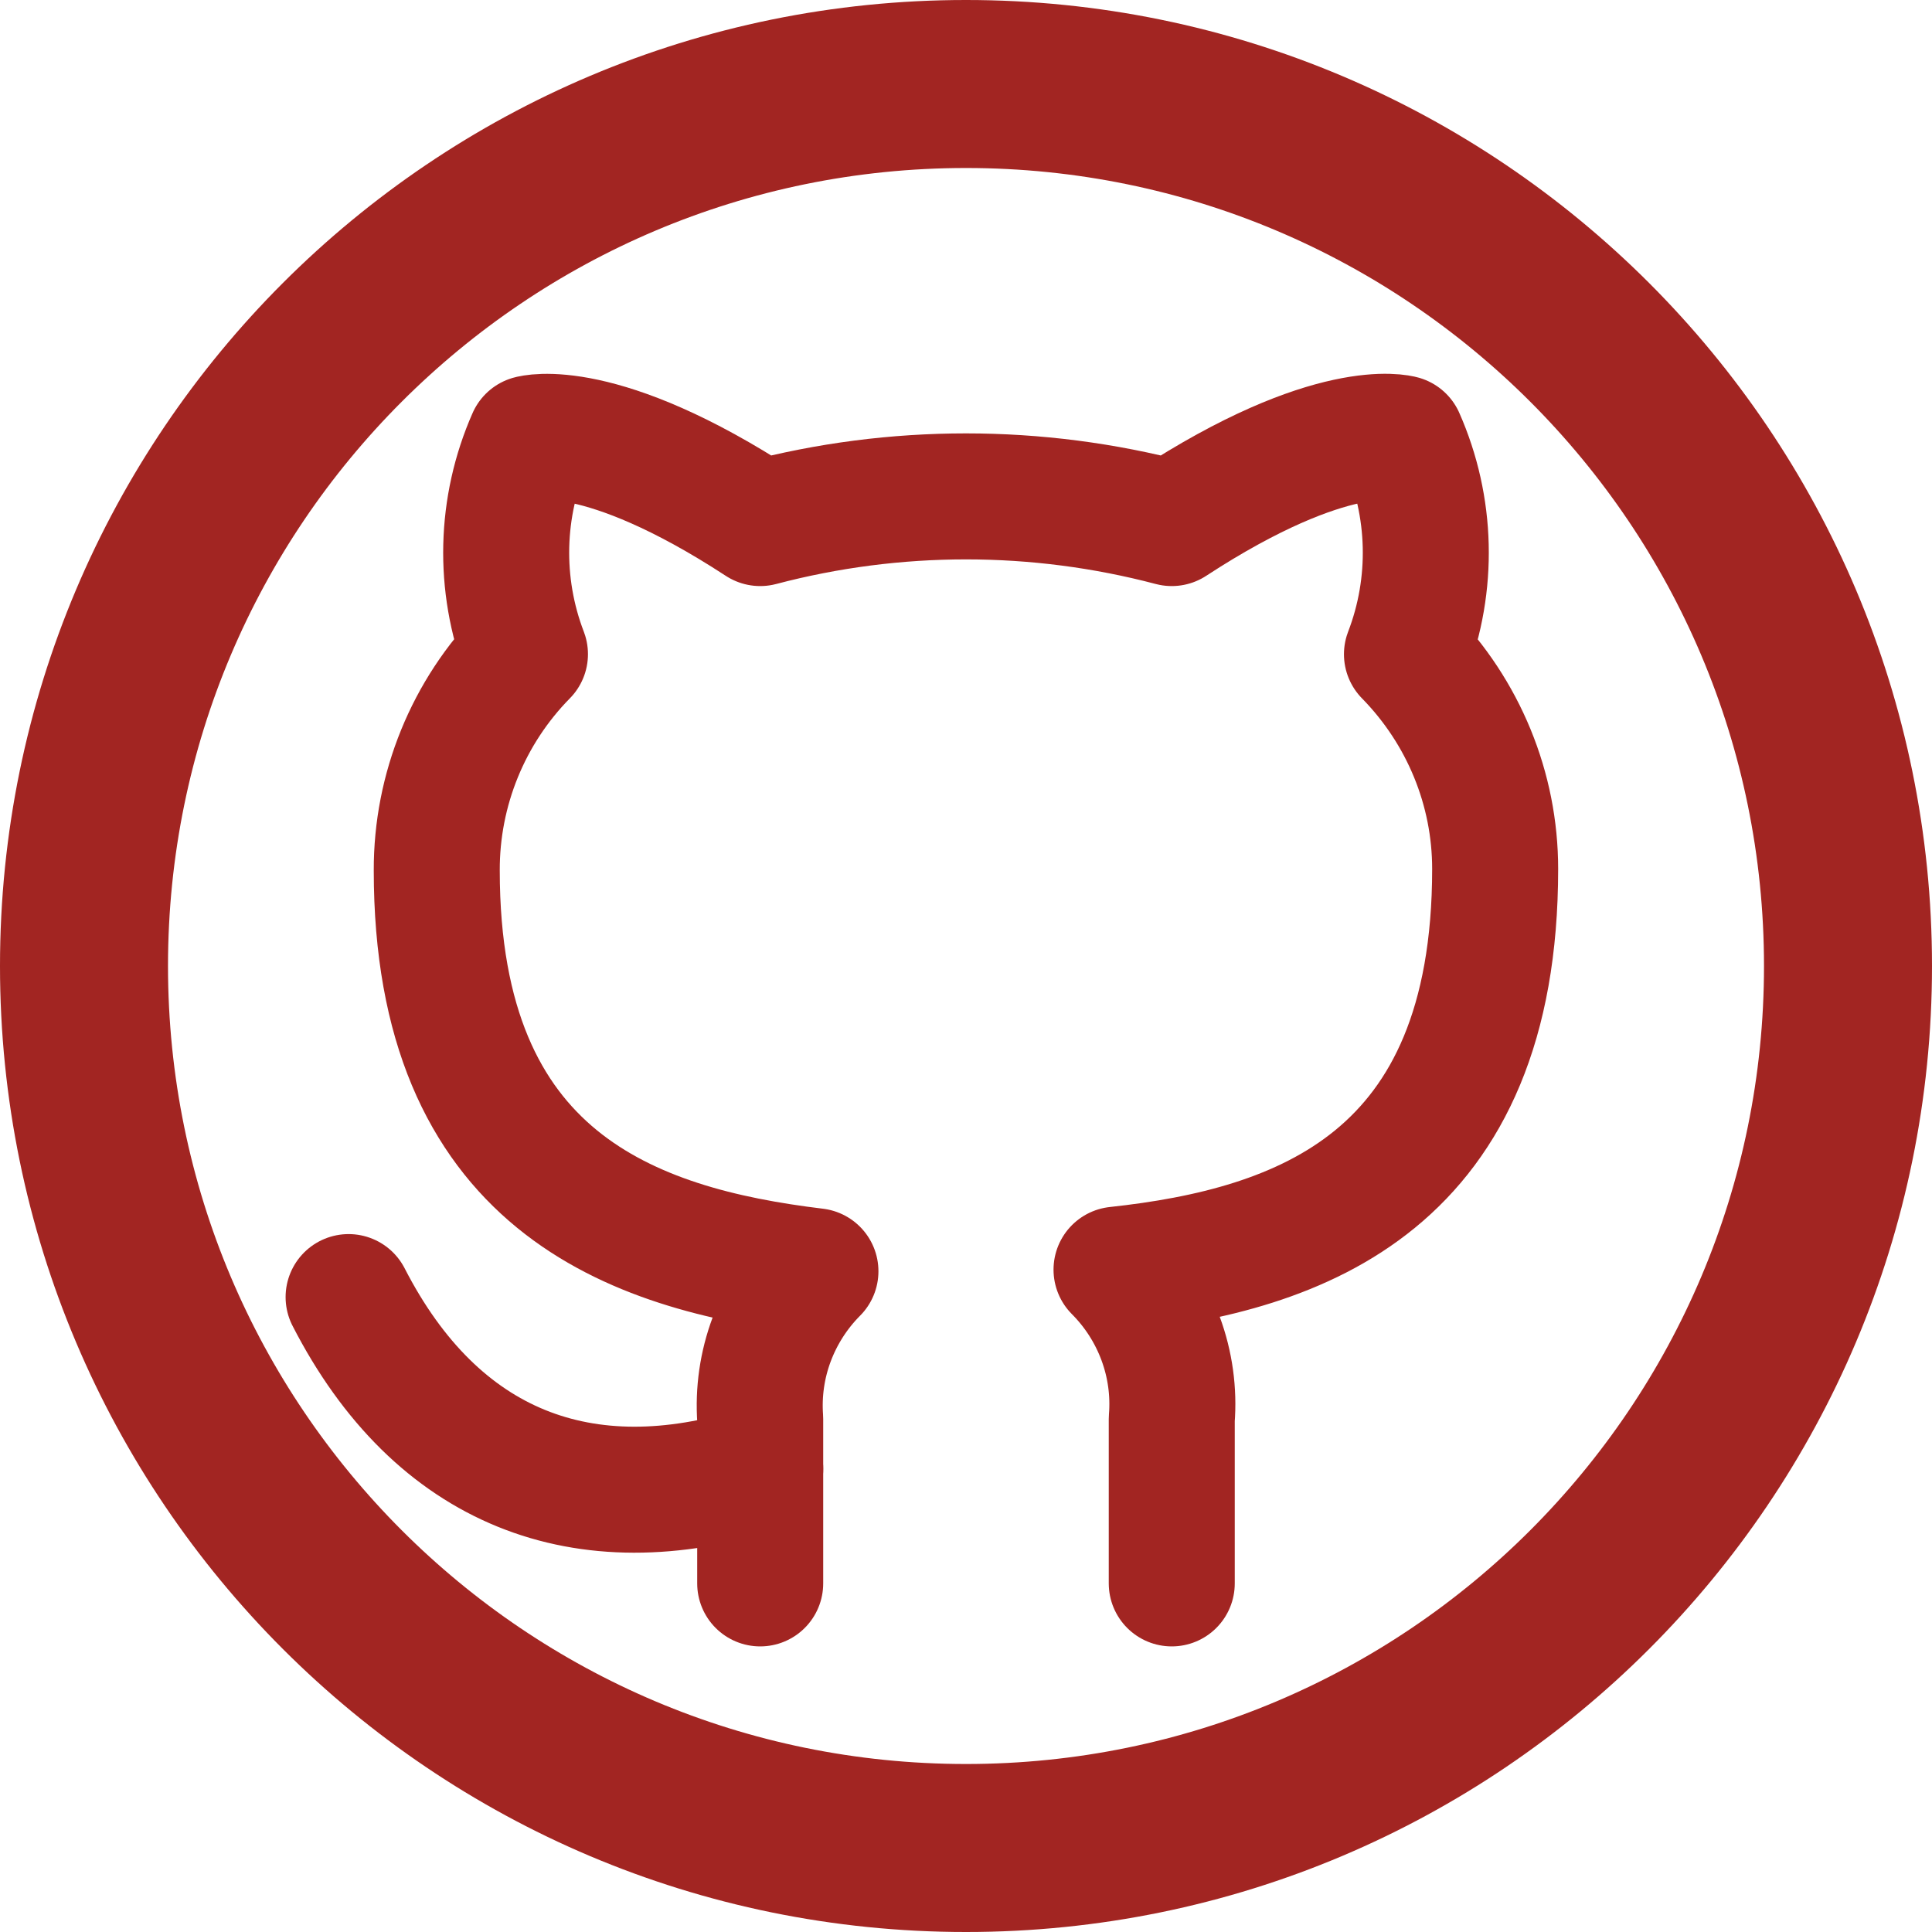
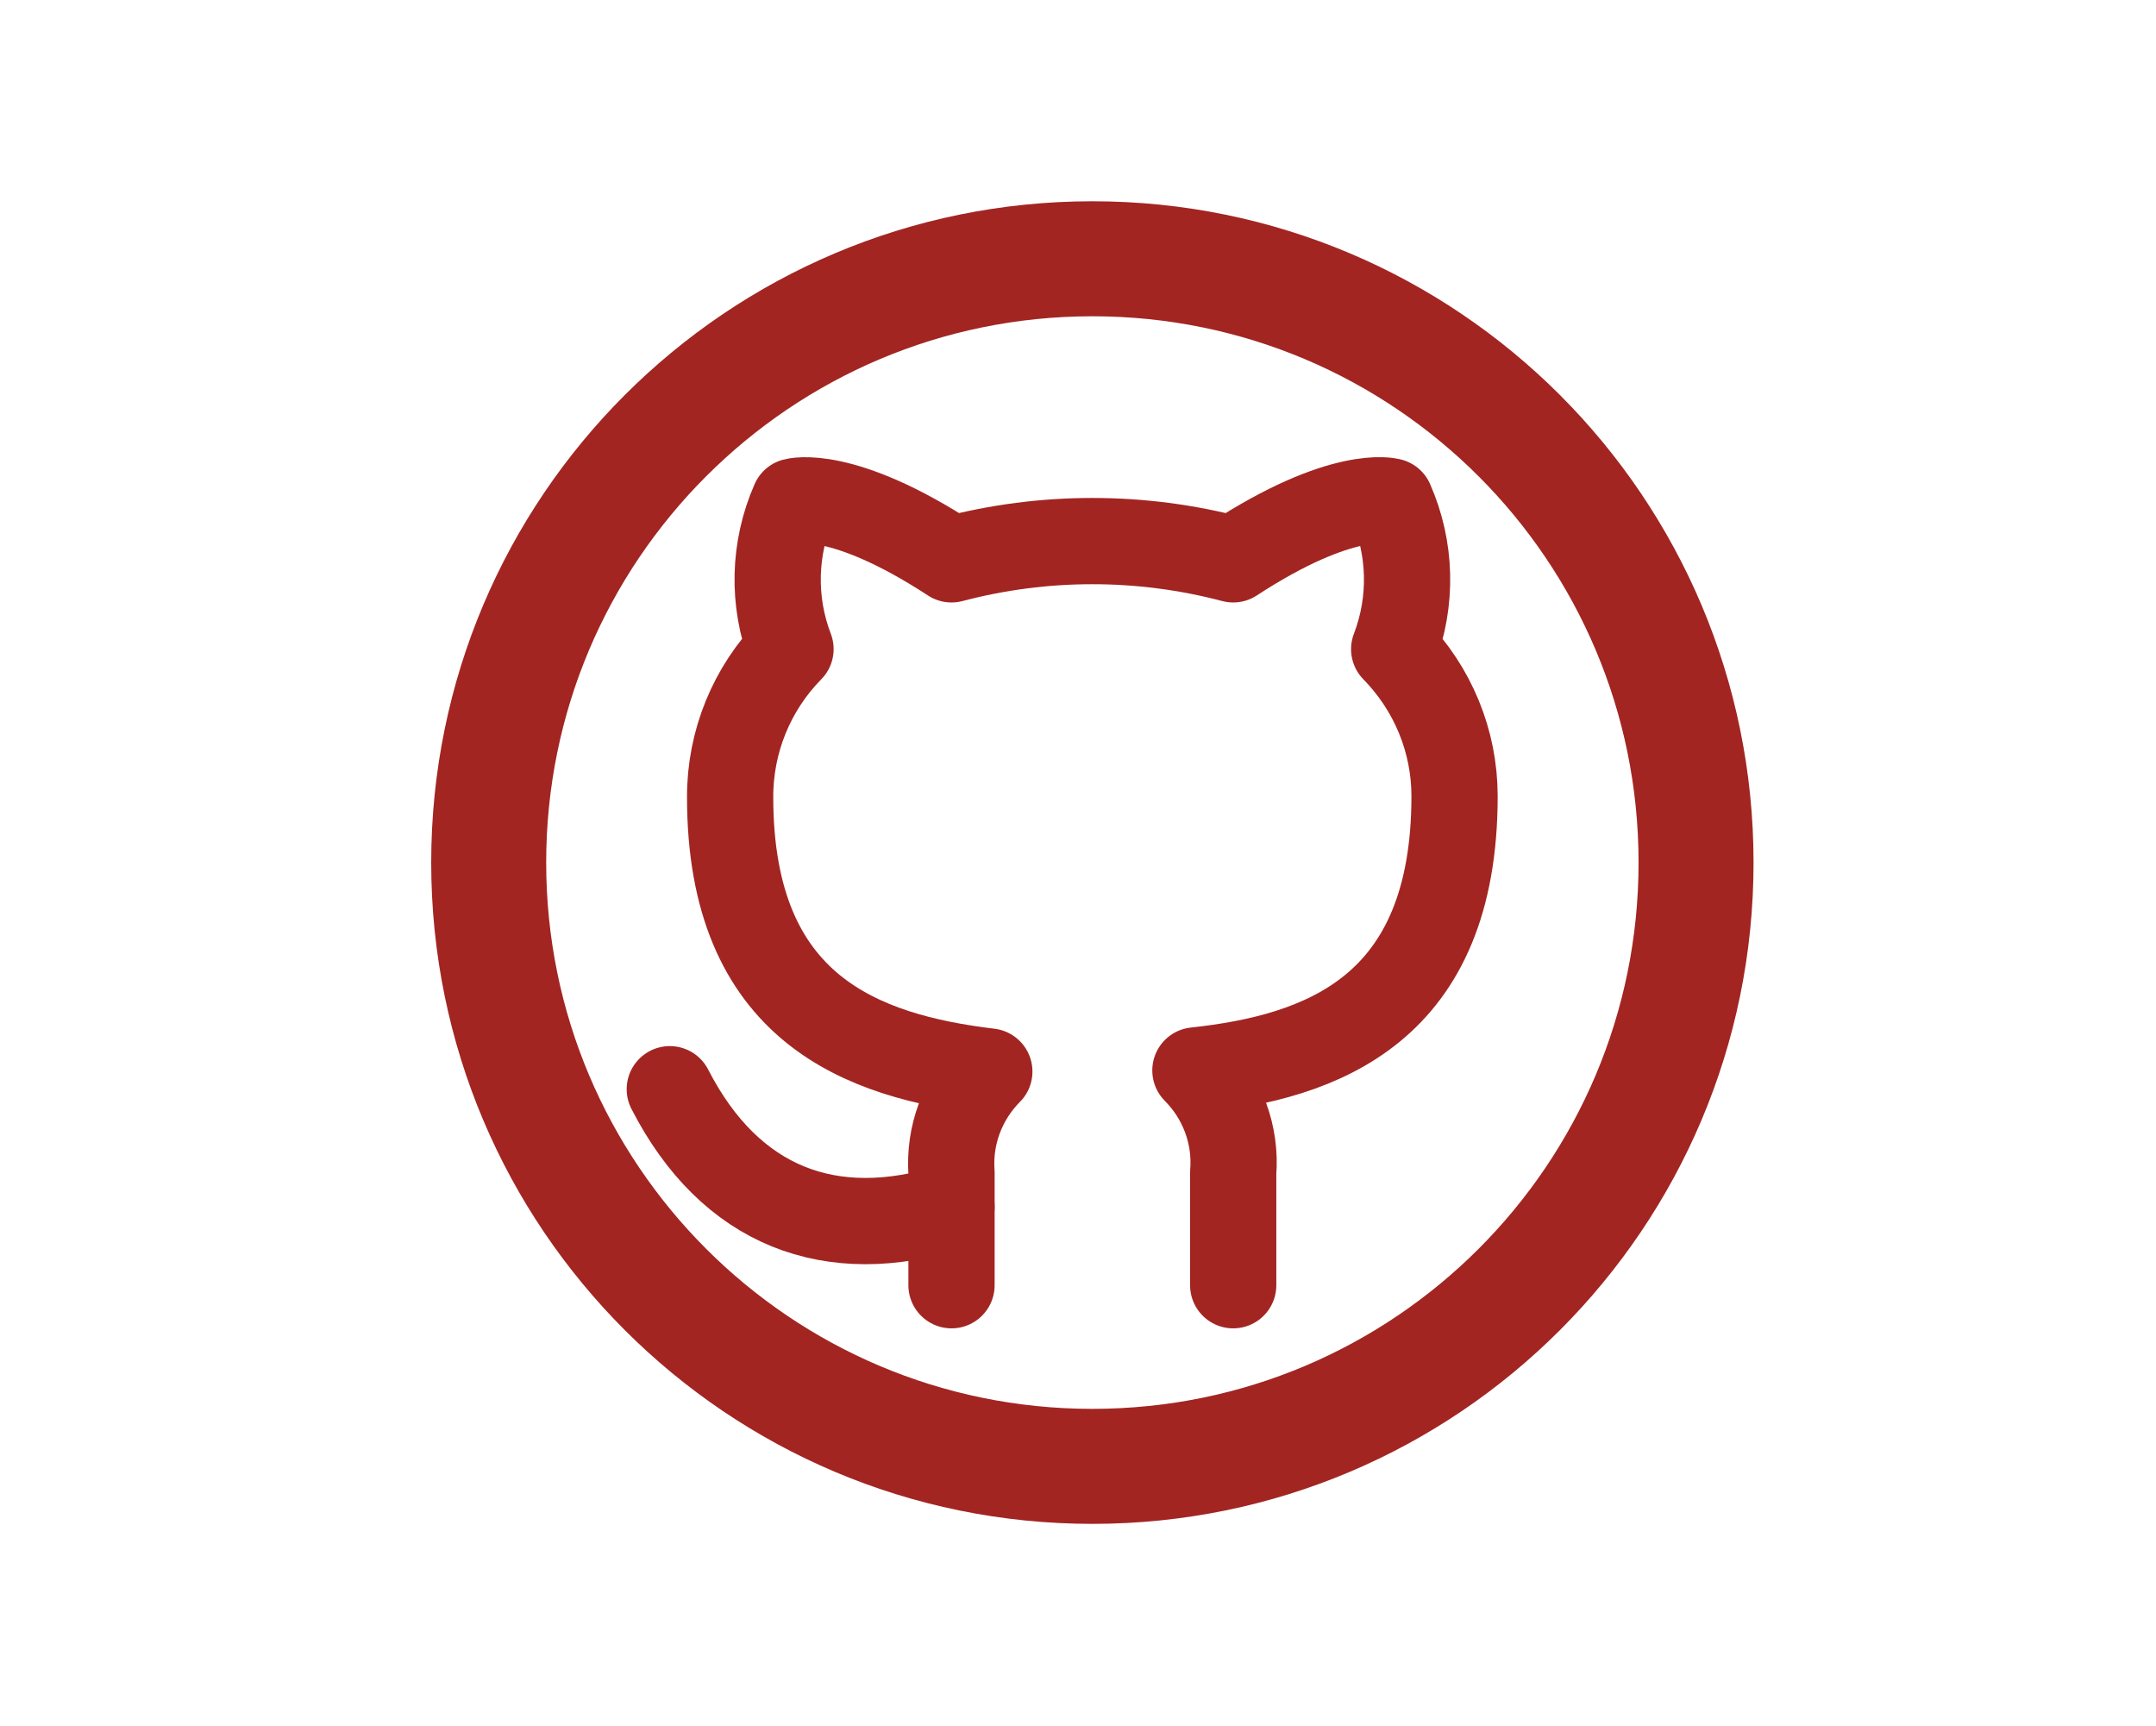
- <svg xmlns="http://www.w3.org/2000/svg" width="46" height="46" viewBox="0 0 46 46" fill="none">
-   <path d="M23 44C34.598 44 44 34.598 44 23C44 11.402 34.598 2 23 2C11.402 2 2 11.402 2 23C2 34.598 11.402 44 23 44Z" stroke="#A22522" stroke-width="4" stroke-linecap="round" stroke-linejoin="round" />
-   <path d="M27.899 37.7V33.788C27.951 33.137 27.861 32.486 27.634 31.871C27.406 31.255 27.048 30.695 26.584 30.23C30.98 29.754 35.599 28.131 35.599 20.688C35.599 18.785 34.848 16.954 33.499 15.577C34.138 13.914 34.093 12.066 33.373 10.436C33.373 10.436 31.721 9.959 27.899 12.454C24.687 11.607 21.311 11.607 18.1 12.454C14.278 9.959 12.625 10.438 12.625 10.438C11.907 12.066 11.862 13.913 12.499 15.575C11.148 16.948 10.393 18.799 10.399 20.726C10.399 28.116 15.02 29.737 19.415 30.268C18.956 30.729 18.601 31.283 18.373 31.892C18.147 32.496 18.054 33.142 18.1 33.786V37.7" stroke="#A22522" stroke-width="3" stroke-linecap="round" stroke-linejoin="round" />
-   <path d="M18.101 34.974C13.9 36.299 10.4 34.974 8.3 30.883" stroke="#A22522" stroke-width="3" stroke-linecap="round" stroke-linejoin="round" />
+ <svg xmlns="http://www.w3.org/2000/svg" width="75" height="60" viewBox="0 0 75 60" fill="none">
+   <path d="M38 51C49.598 51 59 41.598 59 30C59 18.402 49.598 9 38 9C26.402 9 17 18.402 17 30C17 41.598 26.402 51 38 51Z" stroke="#A22522" stroke-width="4" stroke-linecap="round" stroke-linejoin="round" />
+   <path d="M42.899 44.7V40.788C42.951 40.137 42.861 39.486 42.634 38.871C42.406 38.255 42.048 37.696 41.584 37.23C45.98 36.754 50.599 35.13 50.599 27.688C50.599 25.785 49.848 23.954 48.499 22.577C49.138 20.914 49.093 19.066 48.373 17.436C48.373 17.436 46.721 16.959 42.899 19.454C39.687 18.607 36.312 18.607 33.1 19.454C29.278 16.959 27.625 17.438 27.625 17.438C26.907 19.066 26.862 20.913 27.499 22.575C26.148 23.948 25.393 25.799 25.399 27.726C25.399 35.116 30.02 36.737 34.415 37.268C33.956 37.729 33.601 38.283 33.373 38.892C33.147 39.496 33.054 40.142 33.1 40.786V44.7" stroke="#A22522" stroke-width="3" stroke-linecap="round" stroke-linejoin="round" />
+   <path d="M33.1 41.974C28.901 43.299 25.4 41.974 23.3 37.883" stroke="#A22522" stroke-width="3" stroke-linecap="round" stroke-linejoin="round" />
</svg>
